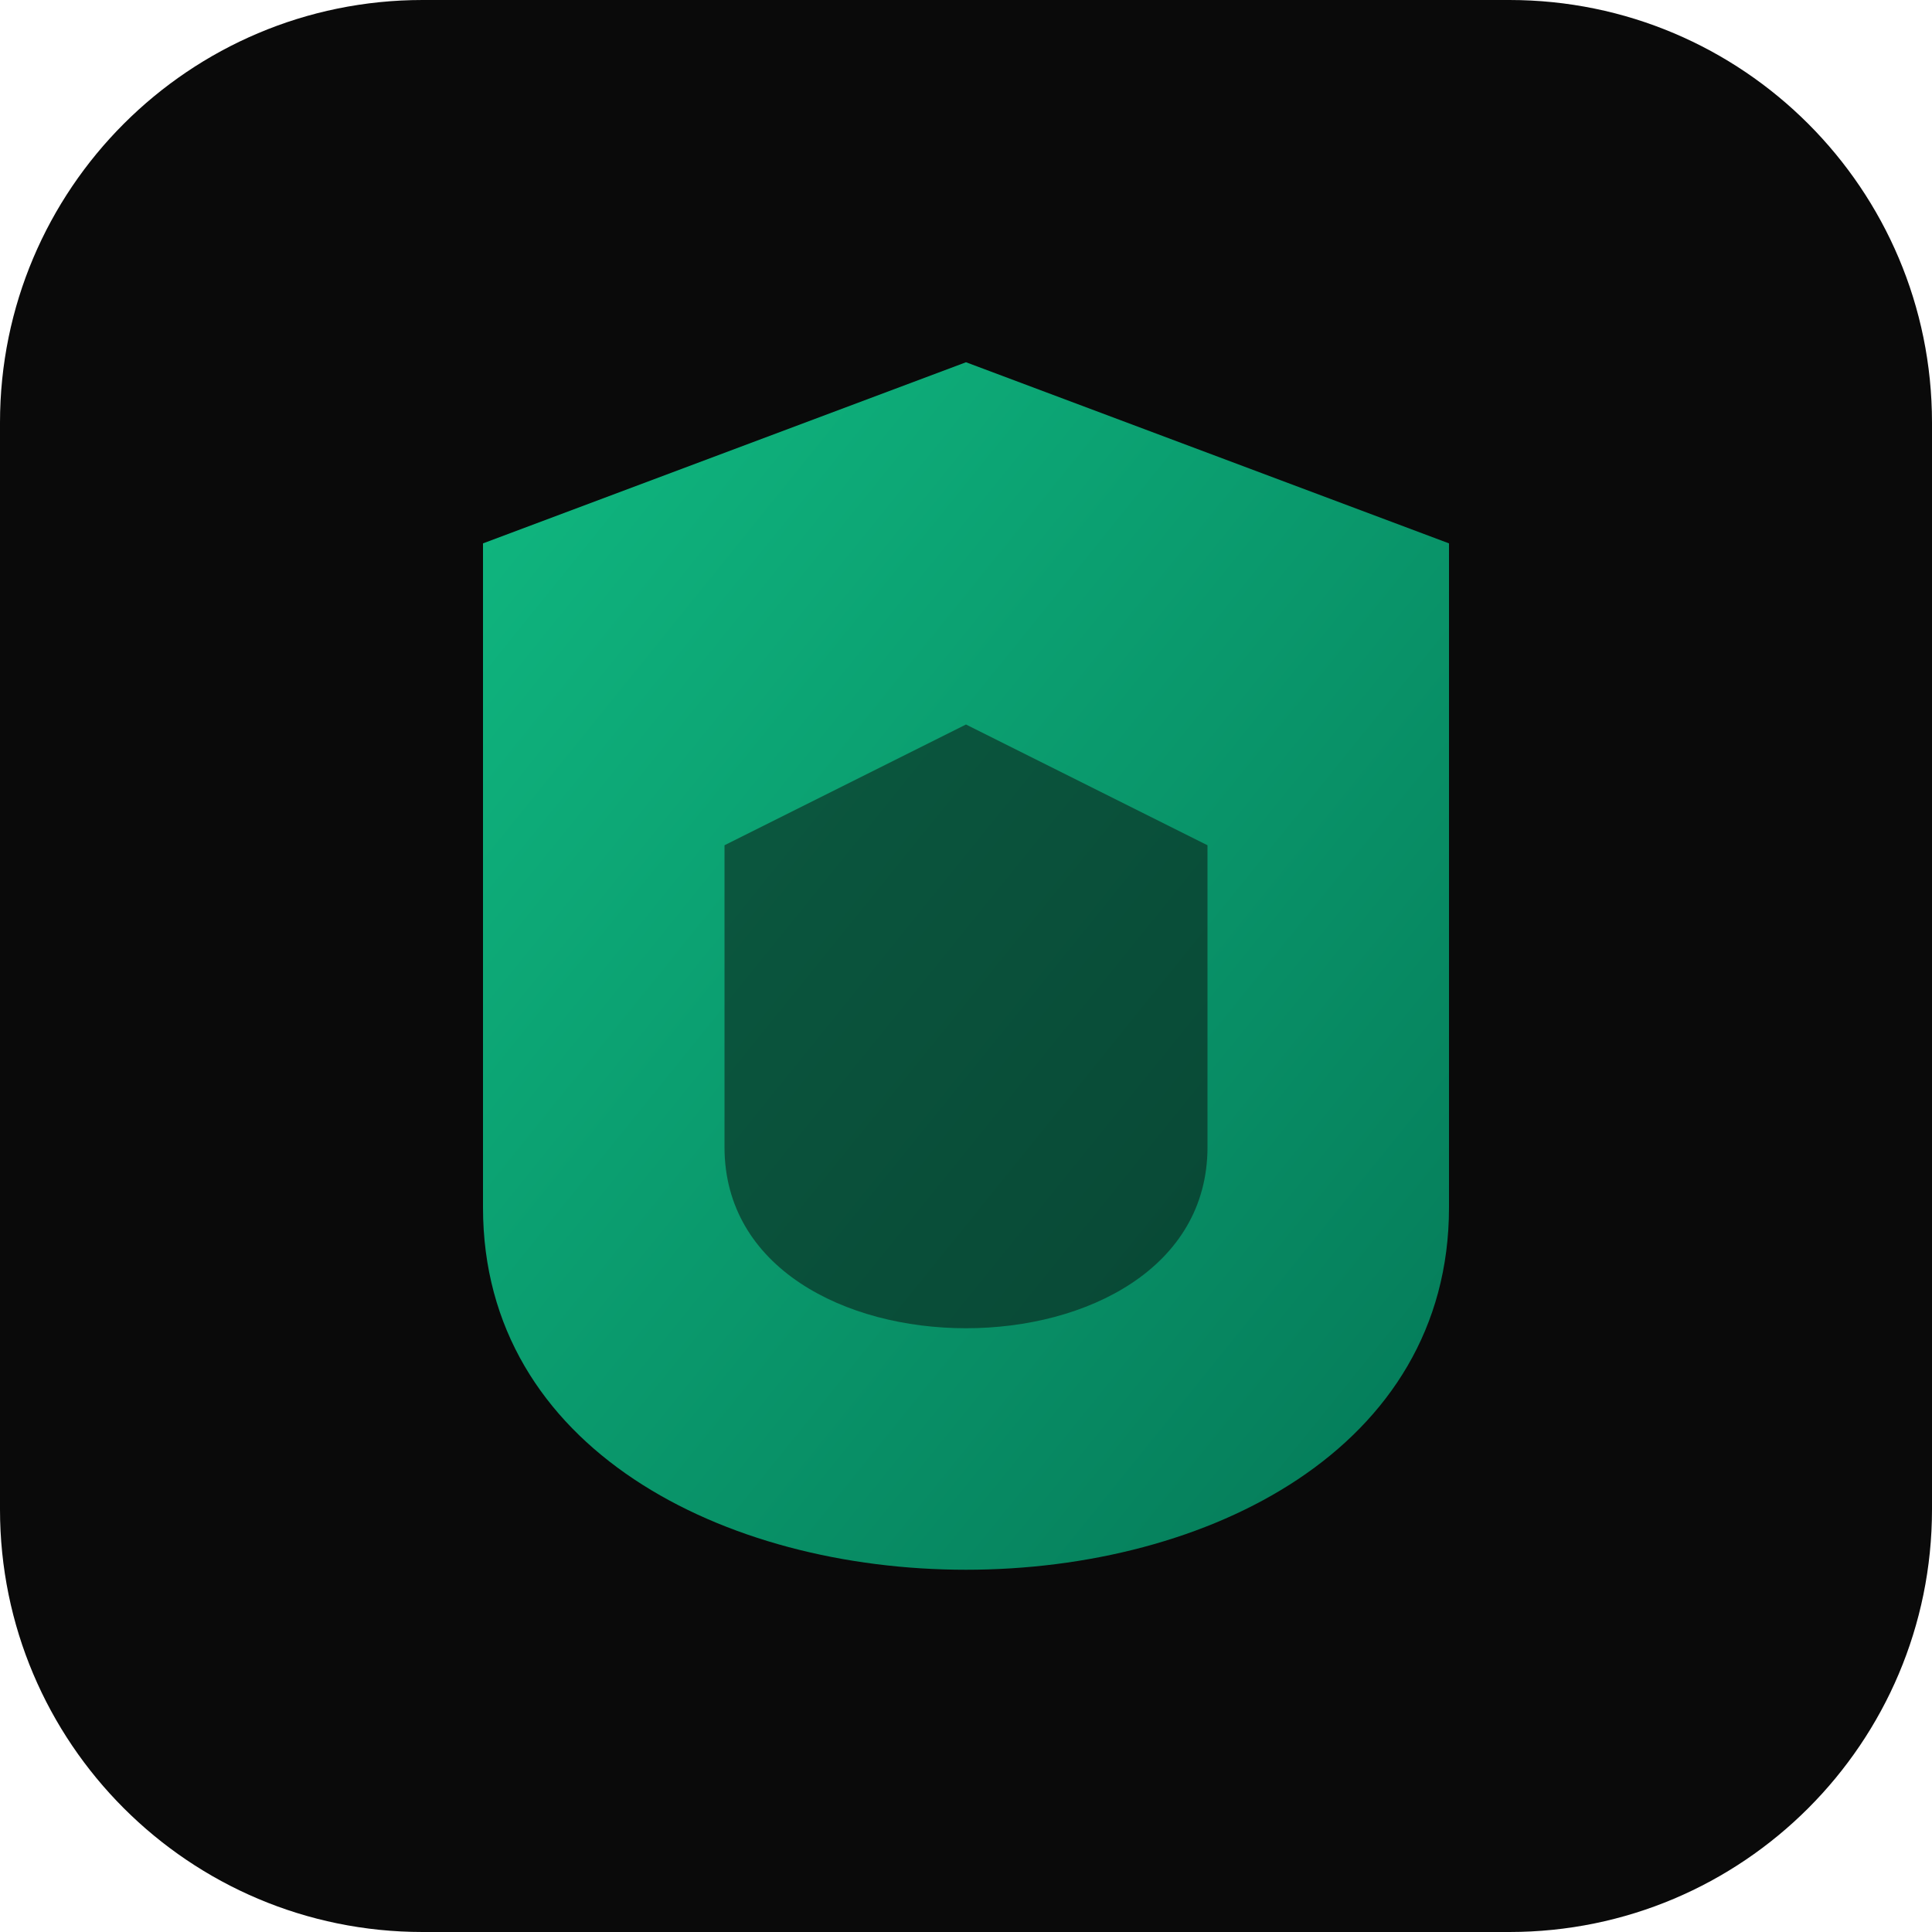
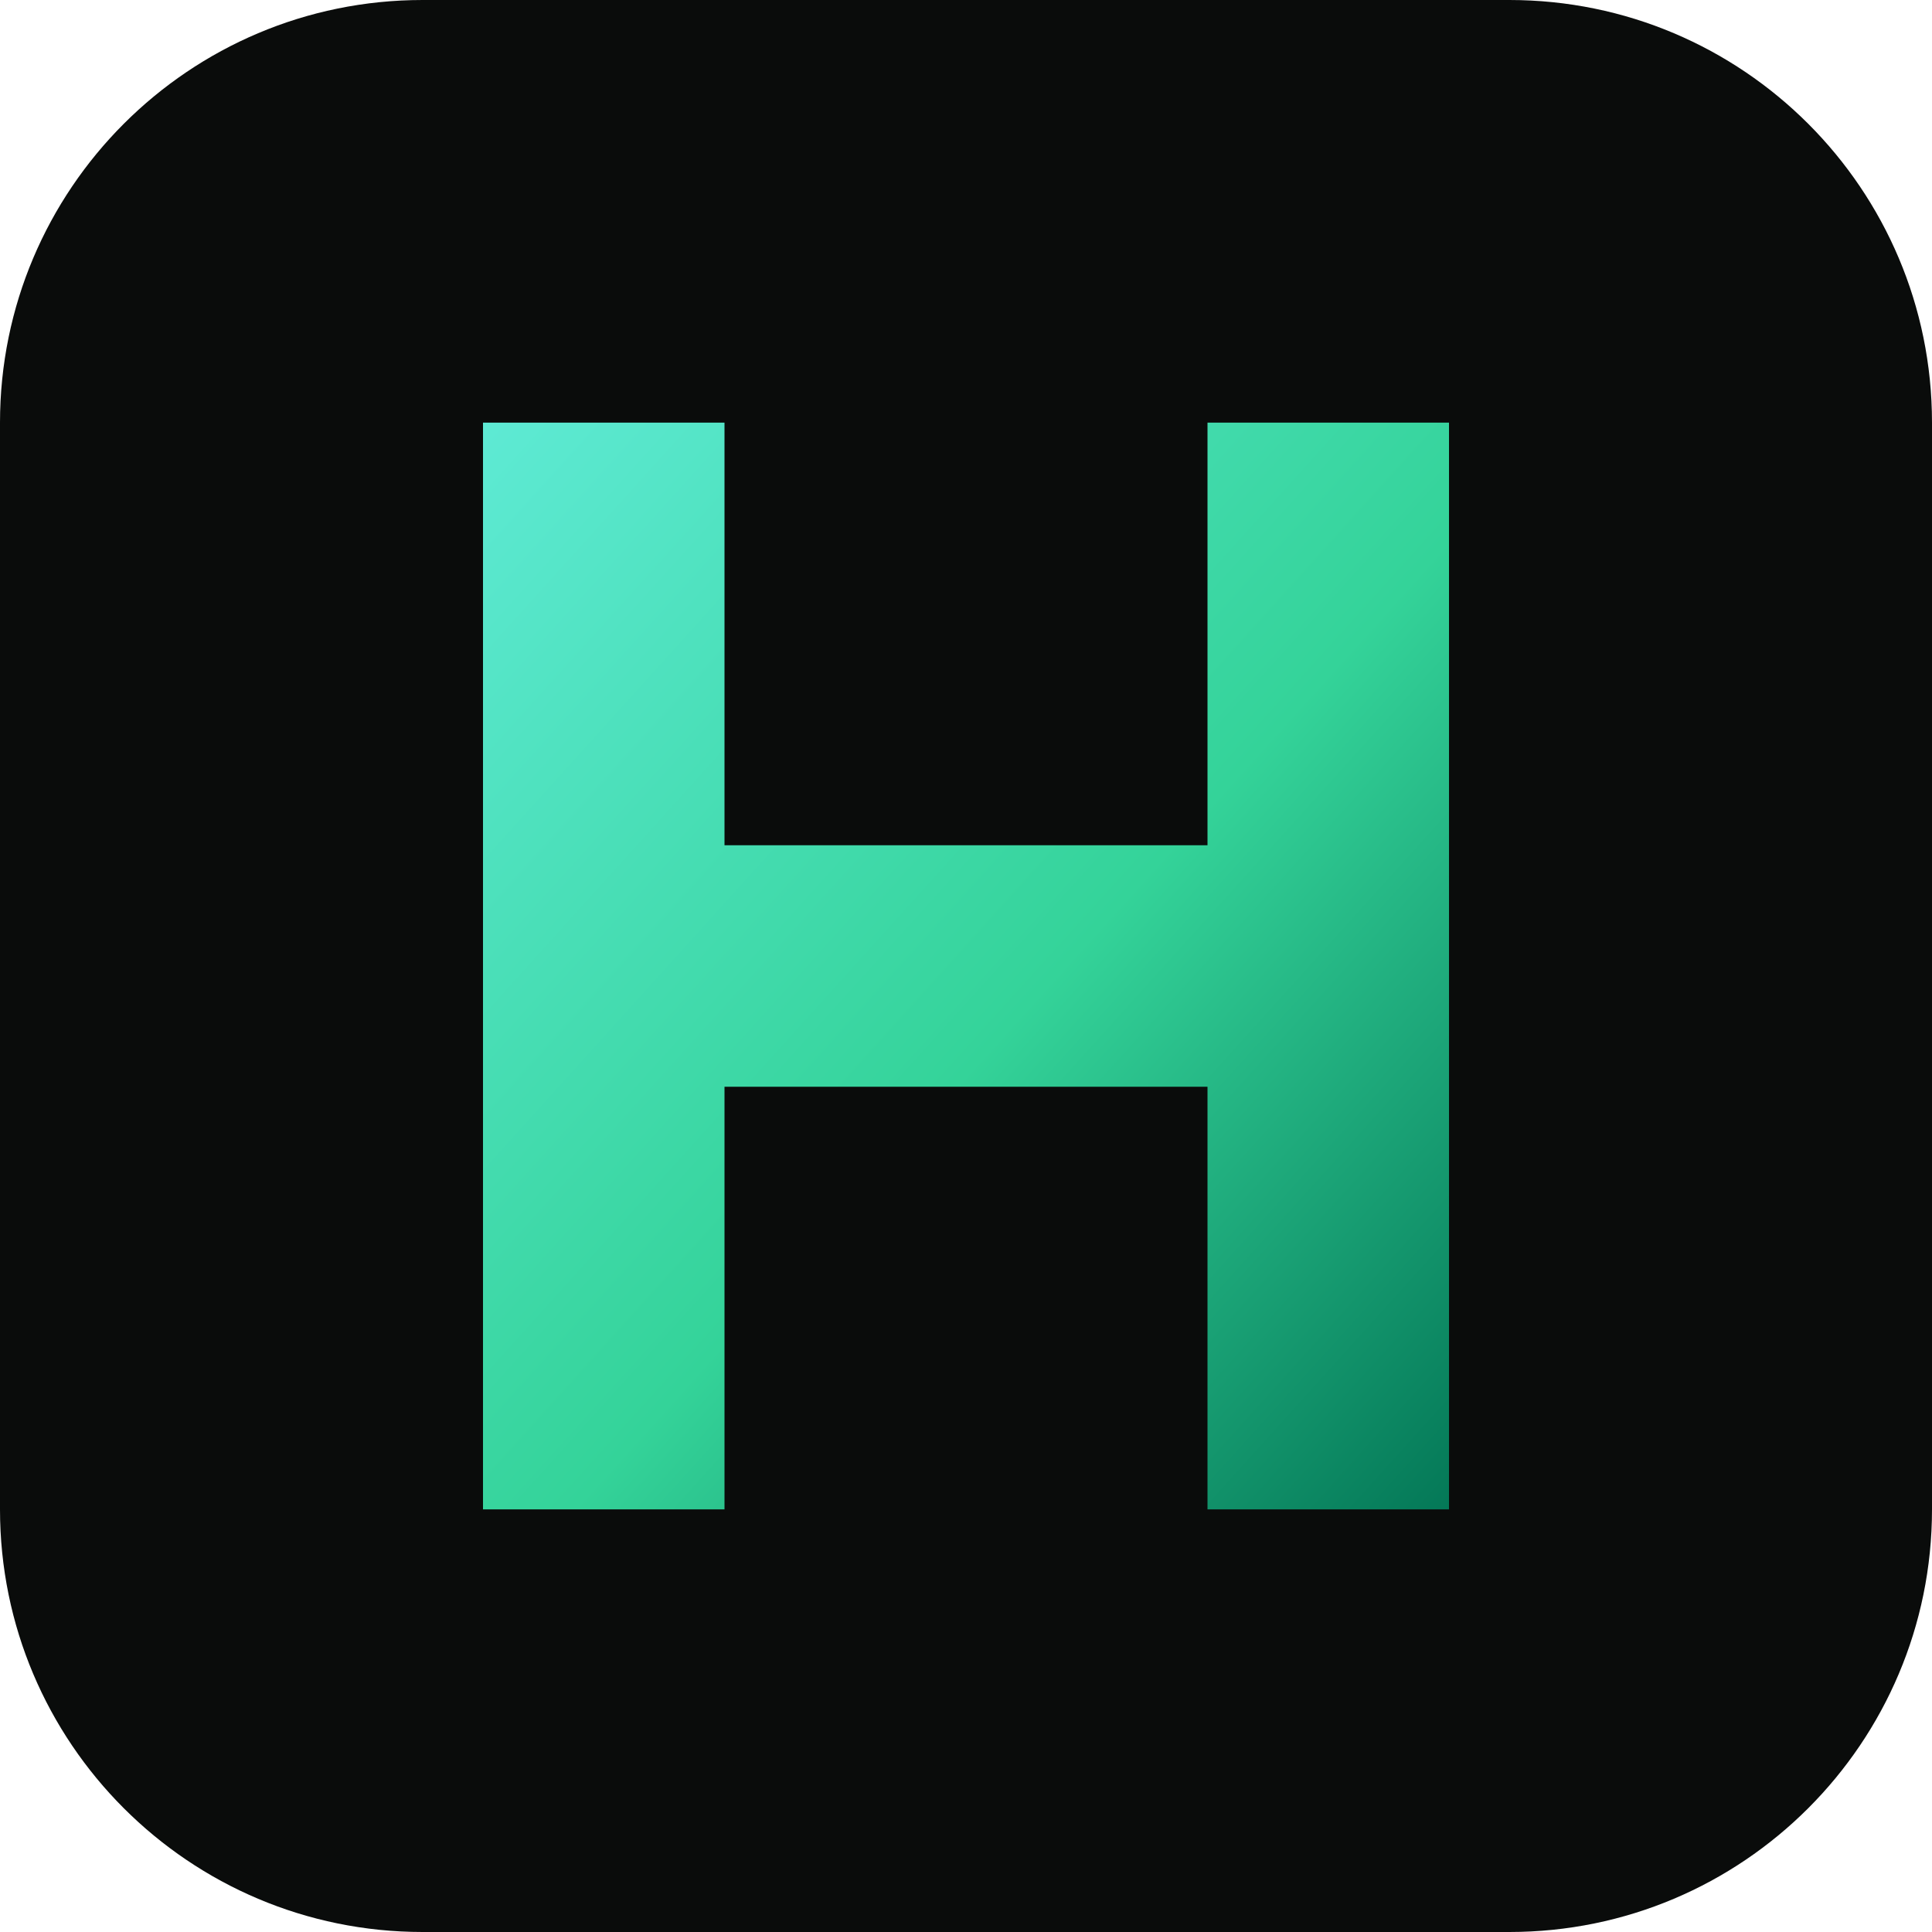
<svg xmlns="http://www.w3.org/2000/svg" viewBox="0 0 64 64">
  <defs>
    <linearGradient id="g" x1="0" y1="0" x2="1" y2="1">
-       <stop offset="0" stop-color="#10b981" />
+       <stop offset="0" stop-color="#5eead4" />
+       <stop offset="0.55" stop-color="#34d399" />
      <stop offset="1" stop-color="#047857" />
    </linearGradient>
  </defs>
-   <rect width="64" height="64" rx="14" fill="#0a0a0a" />
-   <path d="M16 18 L32 12 L48 18 L48 40 C48 48 40 52 32 52 C24 52 16 48 16 40 Z" fill="url(#g)" />
-   <path d="M24 28 L32 24 L40 28 L40 38 C40 42 36 44 32 44 C28 44 24 42 24 38 Z" fill="#0a0a0a" opacity="0.5" />
+   <rect width="64" height="64" rx="14" fill="#0a0c0b" />
+   <path d="M16 14 h8 v14 h16 v-14 h8 v36 h-8 v-14 h-16 v14 h-8 z" fill="url(#g)" />
</svg>
